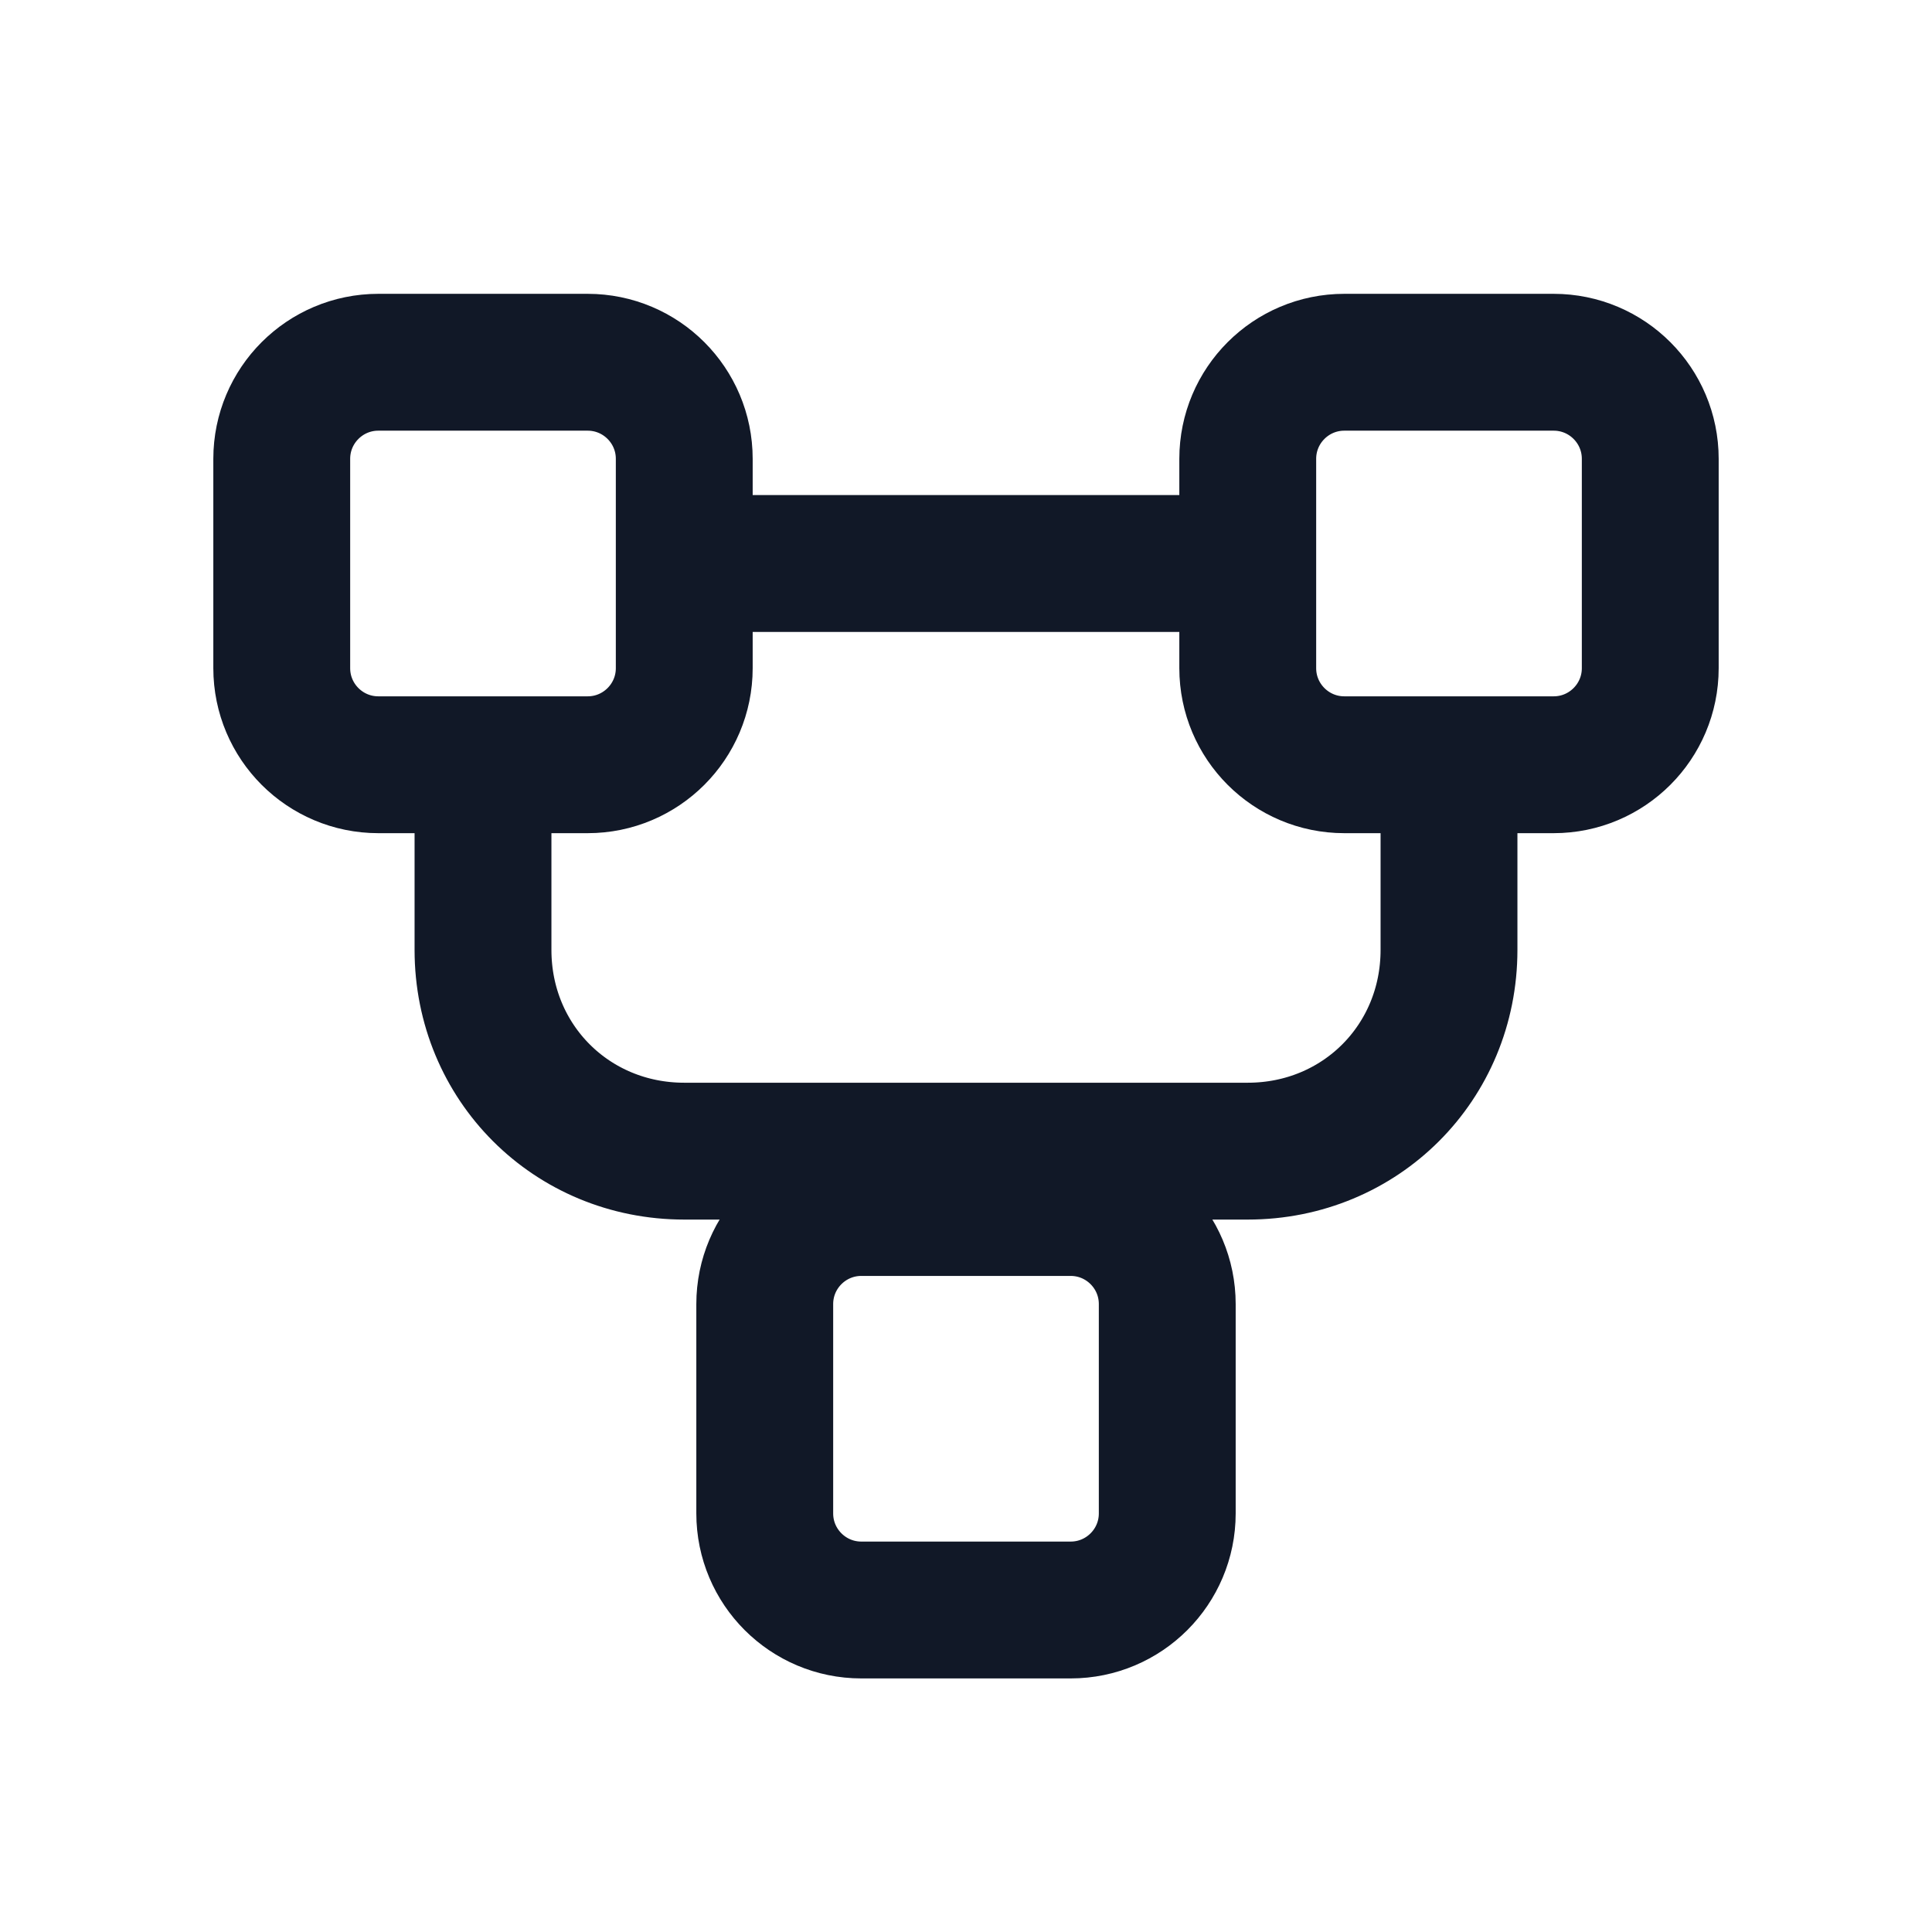
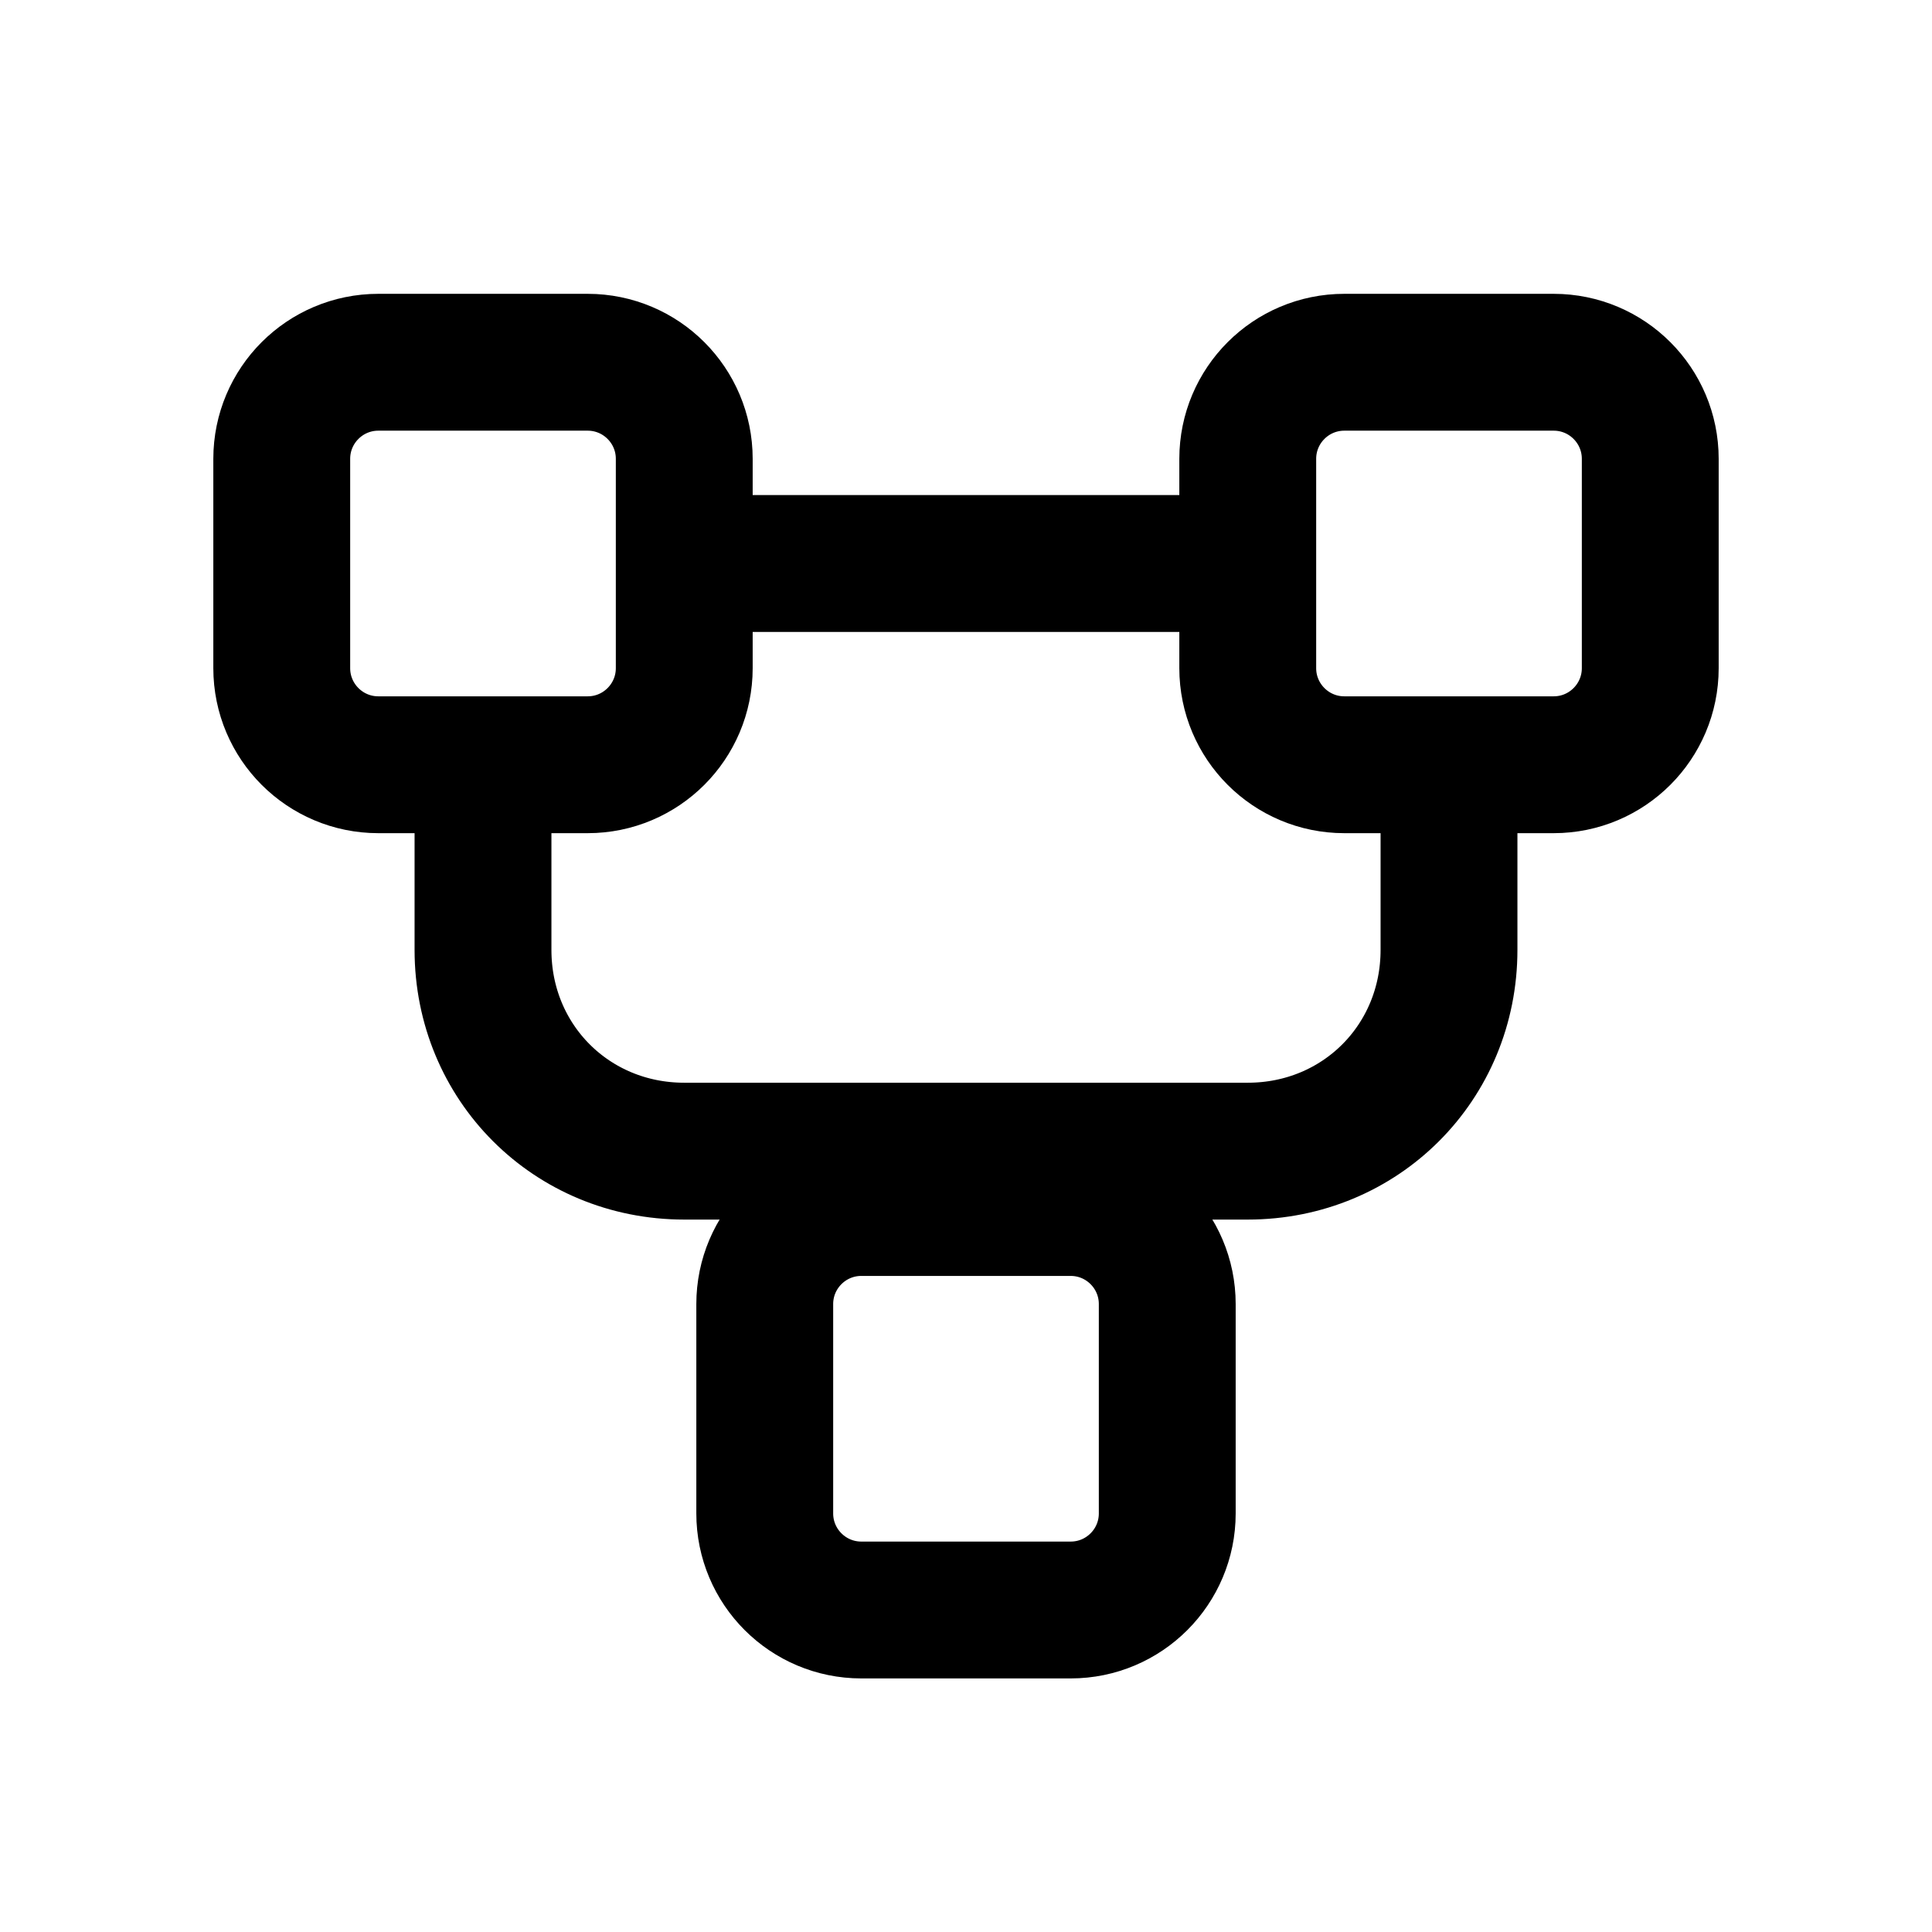
<svg xmlns="http://www.w3.org/2000/svg" viewBox="0 0 24 24" aria-hidden="true">
-   <rect x="3.5" y="4.5" width="5" height="5" rx="1.2" fill="none" stroke="#111827" stroke-width="1.7" />
-   <rect x="15.5" y="4.5" width="5" height="5" rx="1.2" fill="none" stroke="#111827" stroke-width="1.7" />
-   <rect x="9.5" y="15" width="5" height="5" rx="1.2" fill="none" stroke="#111827" stroke-width="1.7" />
-   <path d="M8.6 7h6.8M6 9.7v2.1c0 1.4 1.1 2.5 2.5 2.5H12M18 9.7v2.1c0 1.4-1.1 2.5-2.5 2.5H12" fill="none" stroke="#111827" stroke-width="1.7" stroke-linecap="round" stroke-linejoin="round" />
+   <rect x="3.5" y="4.5" width="5" height="5" rx="1.2" fill="none" stroke="currentColor" stroke-width="1.7" />
+   <rect x="15.5" y="4.5" width="5" height="5" rx="1.2" fill="none" stroke="currentColor" stroke-width="1.7" />
+   <rect x="9.5" y="15" width="5" height="5" rx="1.2" fill="none" stroke="currentColor" stroke-width="1.7" />
+   <path d="M8.6 7h6.8M6 9.7v2.1c0 1.4 1.1 2.5 2.5 2.5H12M18 9.7v2.1c0 1.4-1.1 2.5-2.5 2.5H12" fill="none" stroke="currentColor" stroke-width="1.7" stroke-linecap="round" stroke-linejoin="round" />
</svg>
